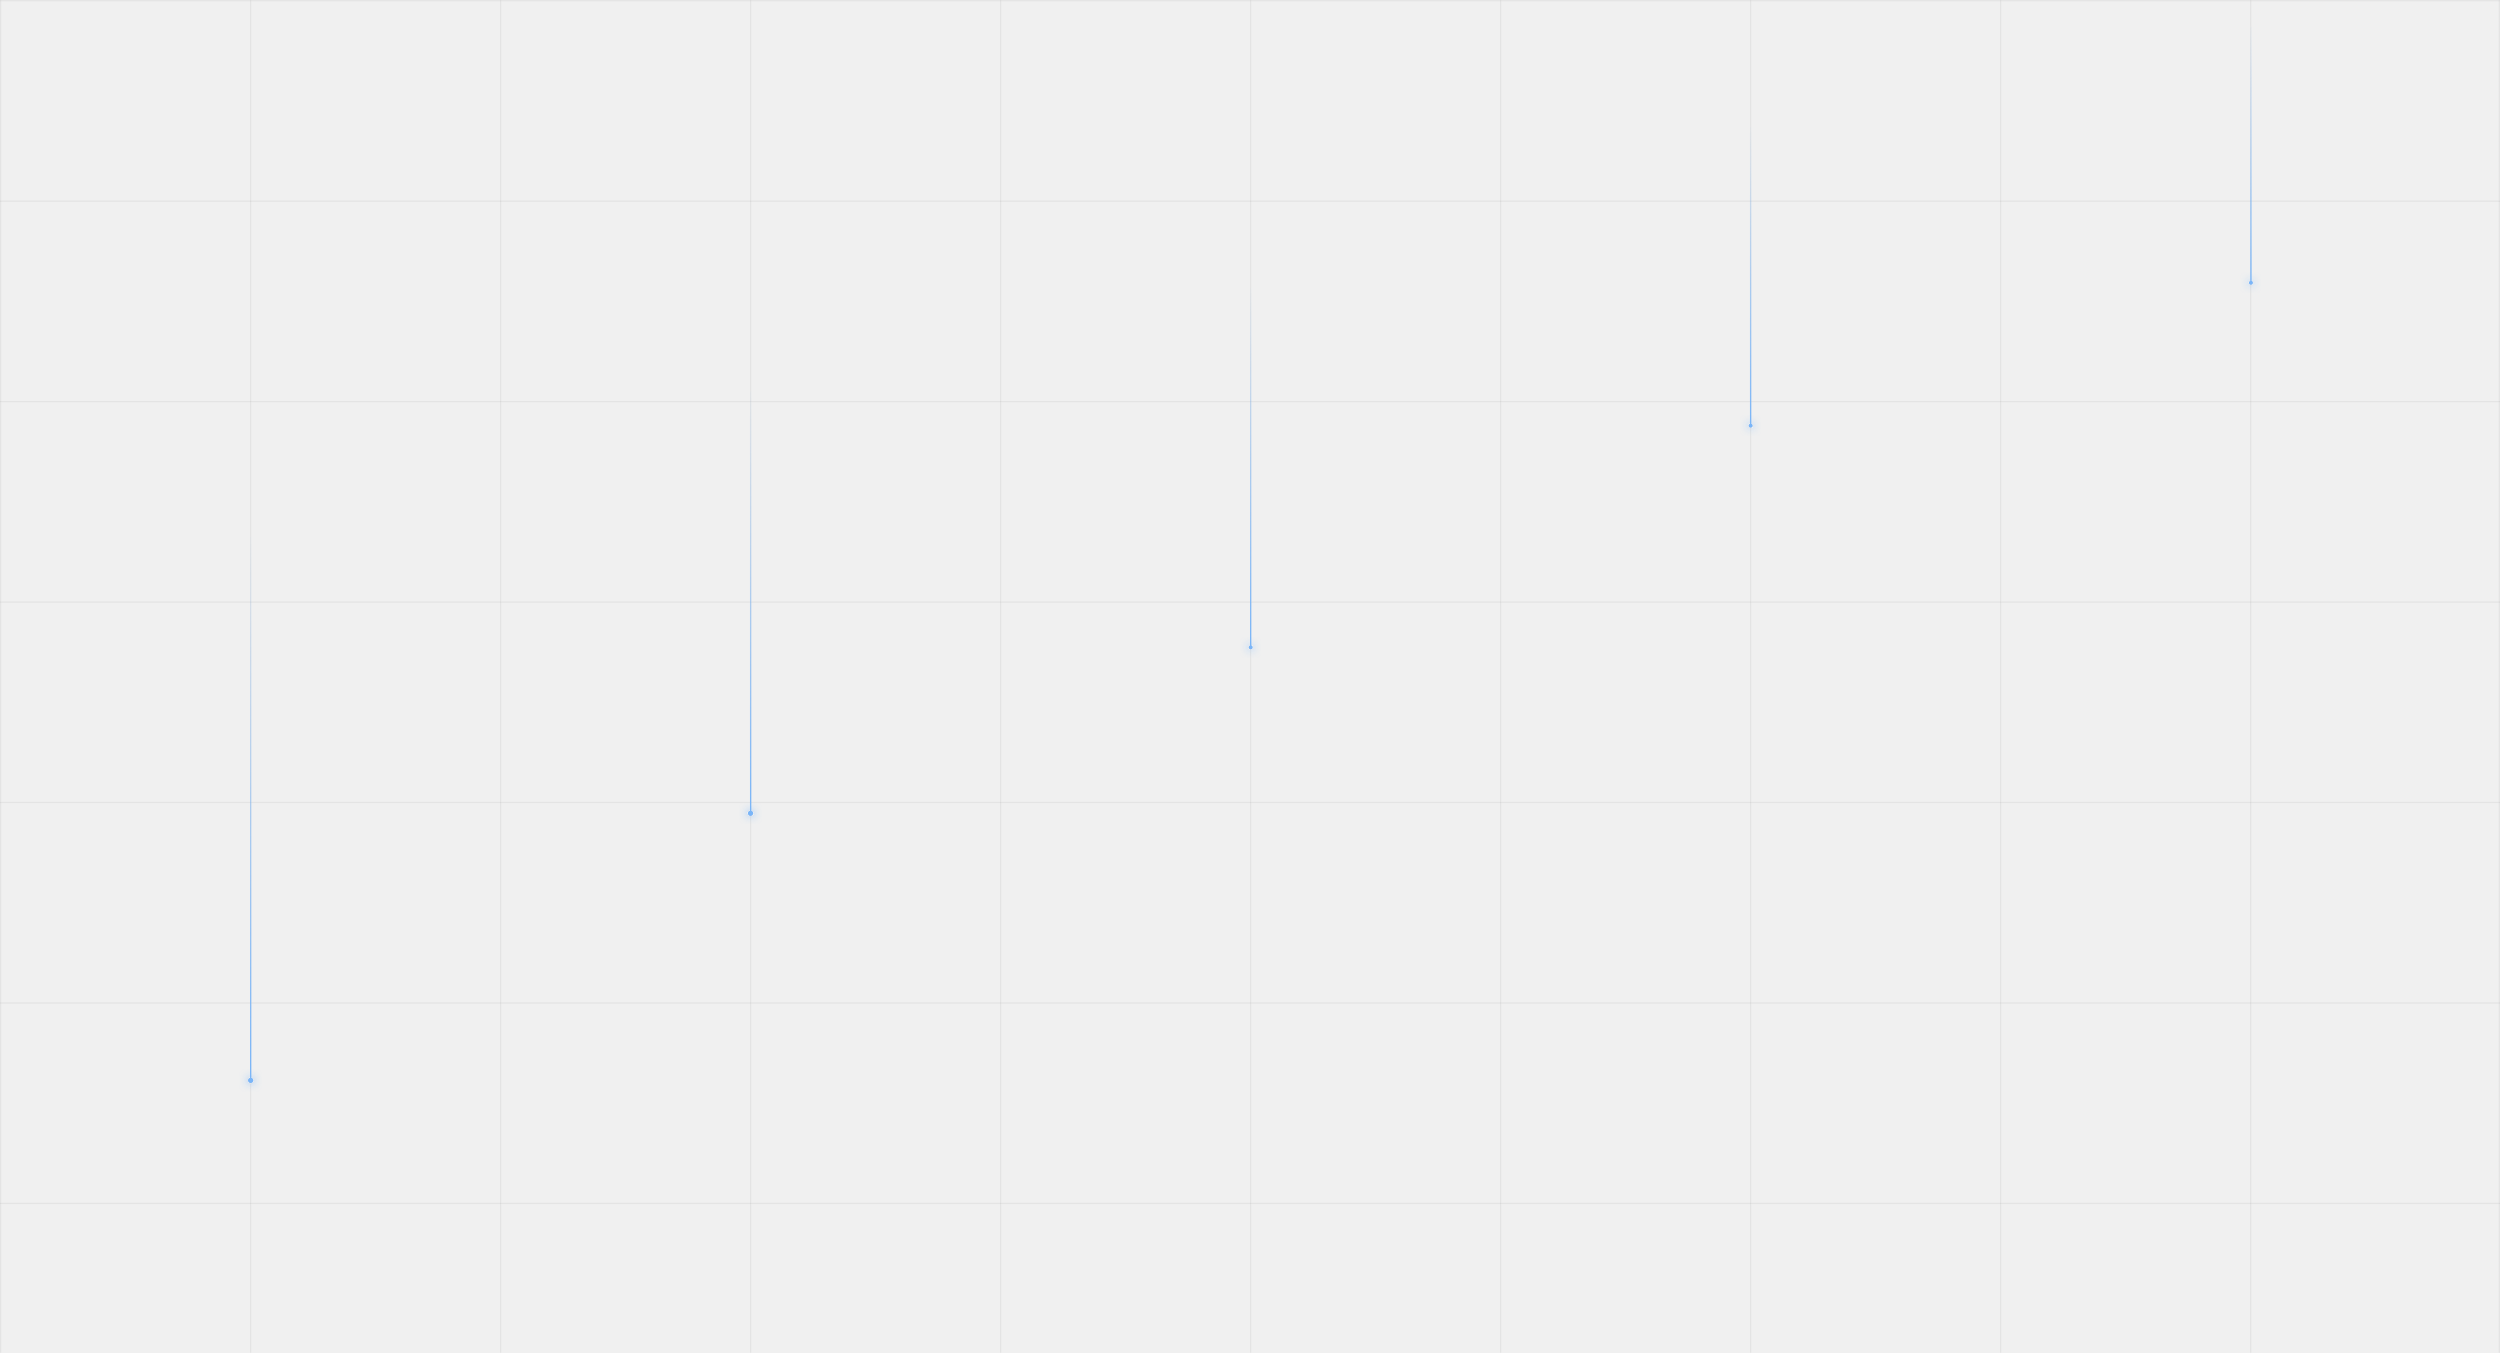
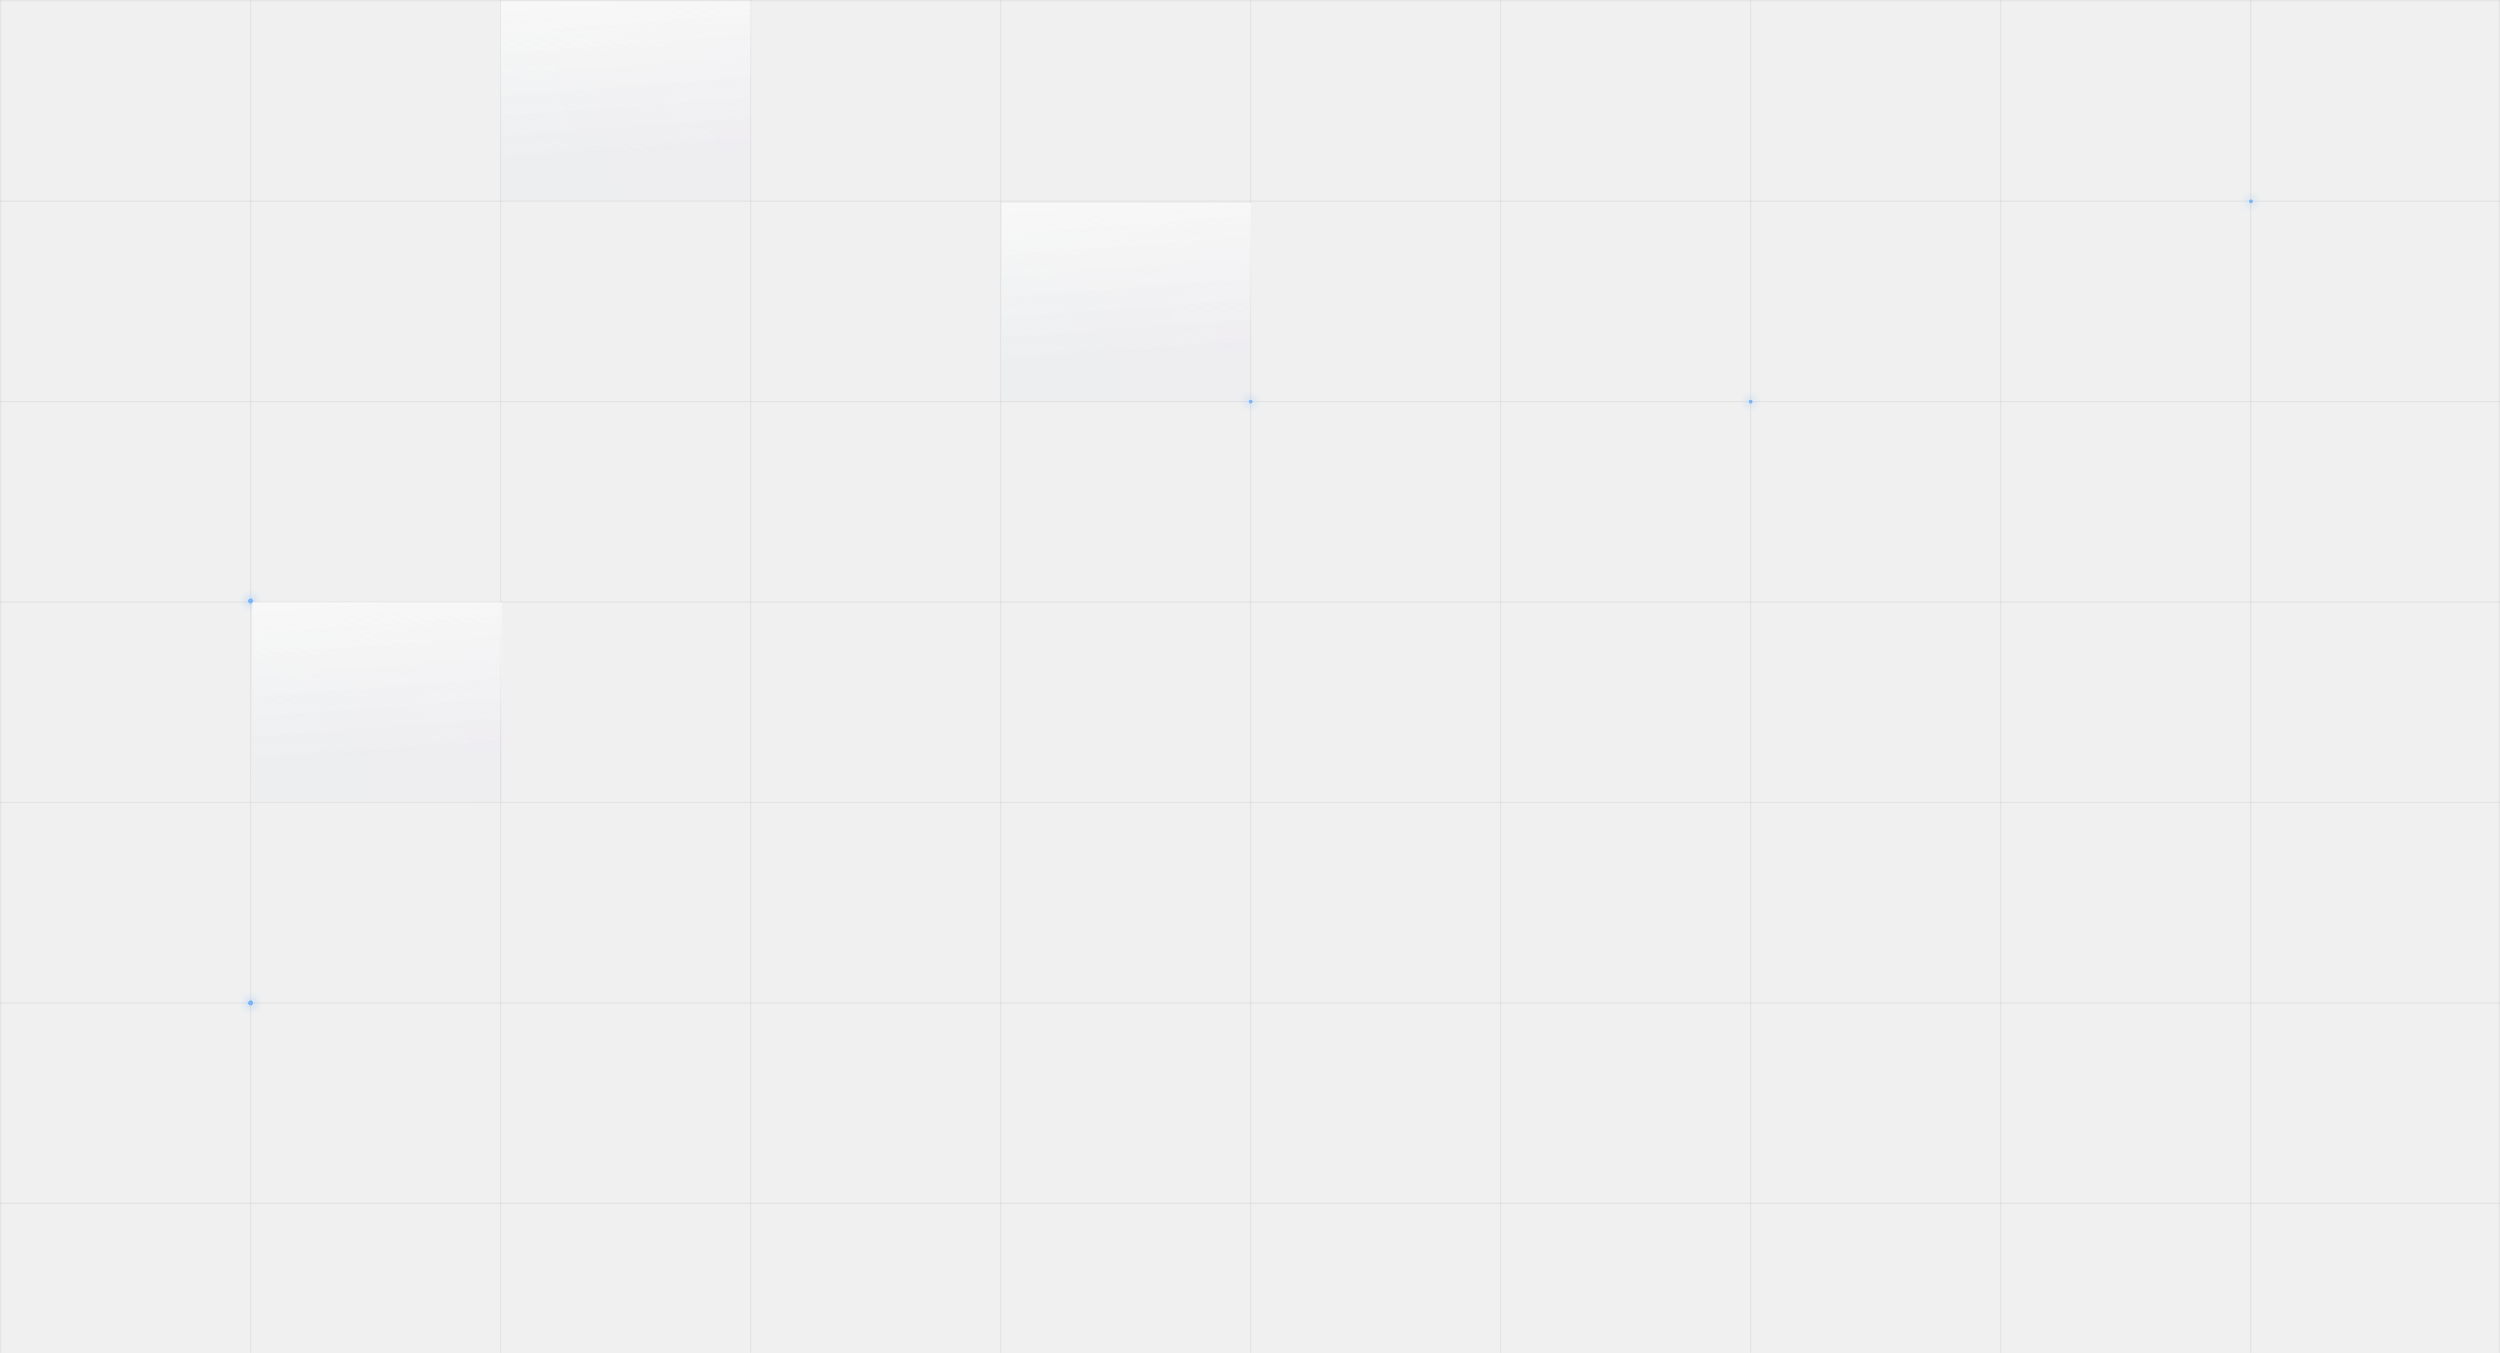
<svg xmlns="http://www.w3.org/2000/svg" width="1872" height="1013" viewBox="0 0 1872 1013" fill="none">
-   <g opacity="0.5" clip-path="url(#clip0_1_7)">
-     <mask id="path-1-inside-1_1_7" fill="white">
+   <g opacity="0.5" clip-path="url(#clip0_5_539)">
+     <mask id="path-1-inside-1_5_539" fill="white">
      <path d="M0 0.057H1872V150.155H0V0.057Z" />
    </mask>
-     <path d="M0 1.057H1872V-0.943H0V1.057Z" fill="black" fill-opacity="0.1" mask="url(#path-1-inside-1_1_7)" />
-     <mask id="path-3-inside-2_1_7" fill="white">
+     <path d="M0 1.057H1872V-0.943H0V1.057Z" fill="black" fill-opacity="0.1" mask="url(#path-1-inside-1_5_539)" />
+     <mask id="path-3-inside-2_5_539" fill="white">
      <path d="M0 150.155H1872V300.254H0V150.155Z" />
    </mask>
-     <path d="M0 151.155H1872V149.155H0V151.155Z" fill="black" fill-opacity="0.1" mask="url(#path-3-inside-2_1_7)" />
-     <mask id="path-5-inside-3_1_7" fill="white">
+     <path d="M0 151.155H1872V149.155H0V151.155Z" fill="black" fill-opacity="0.1" mask="url(#path-3-inside-2_5_539)" />
+     <mask id="path-5-inside-3_5_539" fill="white">
      <path d="M0 300.254H1872V450.353H0V300.254Z" />
    </mask>
-     <path d="M0 301.254H1872V299.254H0V301.254Z" fill="black" fill-opacity="0.1" mask="url(#path-5-inside-3_1_7)" />
-     <mask id="path-7-inside-4_1_7" fill="white">
+     <path d="M0 301.254H1872V299.254H0V301.254Z" fill="black" fill-opacity="0.1" mask="url(#path-5-inside-3_5_539)" />
+     <mask id="path-7-inside-4_5_539" fill="white">
      <path d="M0 450.353H1872V600.451H0V450.353Z" />
    </mask>
-     <path d="M0 451.353H1872V449.353H0V451.353Z" fill="black" fill-opacity="0.1" mask="url(#path-7-inside-4_1_7)" />
-     <mask id="path-9-inside-5_1_7" fill="white">
+     <path d="M0 451.353H1872V449.353H0V451.353Z" fill="black" fill-opacity="0.1" mask="url(#path-7-inside-4_5_539)" />
+     <mask id="path-9-inside-5_5_539" fill="white">
      <path d="M0 600.451H1872V750.55H0V600.451Z" />
    </mask>
-     <path d="M0 601.451H1872V599.451H0V601.451Z" fill="black" fill-opacity="0.1" mask="url(#path-9-inside-5_1_7)" />
-     <mask id="path-11-inside-6_1_7" fill="white">
+     <path d="M0 601.451H1872V599.451H0V601.451Z" fill="black" fill-opacity="0.1" mask="url(#path-9-inside-5_5_539)" />
+     <mask id="path-11-inside-6_5_539" fill="white">
      <path d="M0 750.55H1872V900.648H0V750.55Z" />
    </mask>
-     <path d="M0 751.55H1872V749.55H0V751.55Z" fill="black" fill-opacity="0.1" mask="url(#path-11-inside-6_1_7)" />
-     <mask id="path-13-inside-7_1_7" fill="white">
+     <path d="M0 751.55H1872V749.55H0V751.55Z" fill="black" fill-opacity="0.1" mask="url(#path-11-inside-6_5_539)" />
+     <mask id="path-13-inside-7_5_539" fill="white">
      <path d="M0 900.648H1872V1050.75H0V900.648Z" />
    </mask>
-     <path d="M0 901.648H1872V899.648H0V901.648Z" fill="black" fill-opacity="0.1" mask="url(#path-13-inside-7_1_7)" />
-     <mask id="path-15-inside-8_1_7" fill="white">
+     <path d="M0 901.648H1872V899.648H0V901.648Z" fill="black" fill-opacity="0.1" mask="url(#path-13-inside-7_5_539)" />
+     <mask id="path-15-inside-8_5_539" fill="white">
      <path d="M0 0.057H187.2V1350.94H0V0.057Z" />
    </mask>
-     <path d="M1 1350.94V0.057H-1V1350.94H1Z" fill="black" fill-opacity="0.1" mask="url(#path-15-inside-8_1_7)" />
-     <mask id="path-17-inside-9_1_7" fill="white">
+     <path d="M1 1350.94V0.057H-1V1350.94H1Z" fill="black" fill-opacity="0.1" mask="url(#path-15-inside-8_5_539)" />
+     <mask id="path-17-inside-9_5_539" fill="white">
      <path d="M187.2 0.057H374.4V1350.94H187.2V0.057Z" />
    </mask>
-     <path d="M188.2 1350.94V0.057H186.2V1350.94H188.2Z" fill="black" fill-opacity="0.1" mask="url(#path-17-inside-9_1_7)" />
-     <mask id="path-19-inside-10_1_7" fill="white">
+     <path d="M188.2 1350.94V0.057H186.2V1350.94H188.2Z" fill="black" fill-opacity="0.1" mask="url(#path-17-inside-9_5_539)" />
+     <mask id="path-19-inside-10_5_539" fill="white">
      <path d="M374.4 0.057H561.6V1350.94H374.4V0.057Z" />
    </mask>
-     <path d="M375.4 1350.94V0.057H373.4V1350.94H375.4Z" fill="black" fill-opacity="0.1" mask="url(#path-19-inside-10_1_7)" />
-     <mask id="path-21-inside-11_1_7" fill="white">
+     <path d="M375.4 1350.94V0.057H373.4V1350.94H375.4Z" fill="black" fill-opacity="0.1" mask="url(#path-19-inside-10_5_539)" />
+     <mask id="path-21-inside-11_5_539" fill="white">
      <path d="M561.6 0.057H748.8V1350.94H561.6V0.057Z" />
    </mask>
-     <path d="M562.6 1350.94V0.057H560.6V1350.94H562.6Z" fill="black" fill-opacity="0.1" mask="url(#path-21-inside-11_1_7)" />
-     <mask id="path-23-inside-12_1_7" fill="white">
+     <path d="M562.6 1350.94V0.057H560.6V1350.94H562.6Z" fill="black" fill-opacity="0.1" mask="url(#path-21-inside-11_5_539)" />
+     <mask id="path-23-inside-12_5_539" fill="white">
      <path d="M748.8 0.057H936V1350.94H748.8V0.057Z" />
    </mask>
-     <path d="M749.8 1350.94V0.057H747.8V1350.94H749.8Z" fill="black" fill-opacity="0.1" mask="url(#path-23-inside-12_1_7)" />
-     <mask id="path-25-inside-13_1_7" fill="white">
+     <path d="M749.8 1350.94V0.057H747.8V1350.94H749.8Z" fill="black" fill-opacity="0.1" mask="url(#path-23-inside-12_5_539)" />
+     <mask id="path-25-inside-13_5_539" fill="white">
      <path d="M936 0.057H1123.2V1350.94H936V0.057Z" />
    </mask>
-     <path d="M937 1350.94V0.057H935V1350.94H937Z" fill="black" fill-opacity="0.1" mask="url(#path-25-inside-13_1_7)" />
-     <mask id="path-27-inside-14_1_7" fill="white">
+     <path d="M937 1350.94V0.057H935V1350.94H937Z" fill="black" fill-opacity="0.1" mask="url(#path-25-inside-13_5_539)" />
+     <mask id="path-27-inside-14_5_539" fill="white">
      <path d="M1123.2 0.057H1310.4V1350.94H1123.2V0.057Z" />
    </mask>
-     <path d="M1124.2 1350.94V0.057H1122.2V1350.94H1124.2Z" fill="black" fill-opacity="0.1" mask="url(#path-27-inside-14_1_7)" />
-     <mask id="path-29-inside-15_1_7" fill="white">
+     <path d="M1124.2 1350.94V0.057H1122.2V1350.94H1124.2Z" fill="black" fill-opacity="0.1" mask="url(#path-27-inside-14_5_539)" />
+     <mask id="path-29-inside-15_5_539" fill="white">
      <path d="M1310.4 0.057H1497.6V1350.94H1310.4V0.057Z" />
    </mask>
-     <path d="M1311.4 1350.94V0.057H1309.4V1350.94H1311.4Z" fill="black" fill-opacity="0.1" mask="url(#path-29-inside-15_1_7)" />
-     <mask id="path-31-inside-16_1_7" fill="white">
+     <path d="M1311.4 1350.94V0.057H1309.4V1350.94H1311.4Z" fill="black" fill-opacity="0.1" mask="url(#path-29-inside-15_5_539)" />
+     <mask id="path-31-inside-16_5_539" fill="white">
      <path d="M1497.6 0.057H1684.8V1350.94H1497.6V0.057Z" />
    </mask>
-     <path d="M1498.6 1350.94V0.057H1496.6V1350.94H1498.6Z" fill="black" fill-opacity="0.1" mask="url(#path-31-inside-16_1_7)" />
-     <mask id="path-33-inside-17_1_7" fill="white">
+     <path d="M1498.6 1350.94V0.057H1496.6V1350.94H1498.6Z" fill="black" fill-opacity="0.1" mask="url(#path-31-inside-16_5_539)" />
+     <mask id="path-33-inside-17_5_539" fill="white">
      <path d="M1684.8 0.057H1872V1350.94H1684.8V0.057Z" />
    </mask>
-     <path d="M1871 0.057V1350.94H1873V0.057H1871ZM1685.8 1350.94V0.057H1683.8V1350.94H1685.8Z" fill="black" fill-opacity="0.1" mask="url(#path-33-inside-17_1_7)" />
-     <path d="M187.699 402L187.699 809" stroke="url(#paint0_linear_1_7)" />
-     <g filter="url(#filter0_d_1_7)">
-       <circle cx="2" cy="2" r="2" transform="matrix(0 1 1 0 185.695 807)" fill="#047AFF" />
+     <path d="M1871 0.057V1350.94H1873V0.057H1871ZM1685.8 1350.94V0.057H1683.8V1350.94H1685.8Z" fill="black" fill-opacity="0.1" mask="url(#path-33-inside-17_5_539)" />
+     <g filter="url(#filter0_d_5_539)">
+       <circle cx="2" cy="2" r="2" transform="matrix(0 1 1 0 185.695 749)" fill="#047AFF" />
    </g>
-     <path d="M562.082 293L562.082 609" stroke="url(#paint1_linear_1_7)" />
-     <g filter="url(#filter1_d_1_7)">
-       <circle cx="2" cy="2" r="2" transform="matrix(0 1 1 0 560 607)" fill="#047AFF" />
+     <g filter="url(#filter1_d_5_539)">
+       <circle cx="2" cy="2" r="2" transform="matrix(0 1 1 0 185.695 448)" fill="#047AFF" />
    </g>
-     <path d="M936.5 216L936.5 485" stroke="url(#paint2_linear_1_7)" />
-     <g filter="url(#filter2_d_1_7)">
-       <circle cx="1.5" cy="1.5" r="1.5" transform="matrix(0 1 1 0 935 483.25)" fill="#047AFF" />
+     <g filter="url(#filter2_d_5_539)">
+       <circle cx="1.5" cy="1.5" r="1.5" transform="matrix(0 1 1 0 935 299.25)" fill="#047AFF" />
    </g>
-     <path d="M1310.87 95L1310.87 319" stroke="url(#paint3_linear_1_7)" />
-     <g filter="url(#filter3_d_1_7)">
-       <circle cx="1.5" cy="1.5" r="1.5" transform="matrix(0 1 1 0 1309.37 317.25)" fill="#047AFF" />
+     <g filter="url(#filter3_d_5_539)">
+       <circle cx="1.5" cy="1.5" r="1.5" transform="matrix(0 1 1 0 1309.37 299.25)" fill="#047AFF" />
    </g>
-     <path d="M1685.5 20L1685.5 212" stroke="url(#paint4_linear_1_7)" />
-     <g filter="url(#filter4_d_1_7)">
-       <circle cx="1.5" cy="1.5" r="1.5" transform="matrix(0 1 1 0 1684 210.25)" fill="#047AFF" />
+     <g filter="url(#filter4_d_5_539)">
+       <circle cx="1.5" cy="1.5" r="1.5" transform="matrix(0 1 1 0 1684 149.25)" fill="#047AFF" />
    </g>
+     <rect width="187" height="149" transform="matrix(1 0 0 -1 375 150)" fill="url(#paint0_linear_5_539)" fill-opacity="0.03" />
+     <rect width="187" height="149" transform="matrix(1 0 0 -1 375 150)" fill="url(#paint1_linear_5_539)" />
+     <rect width="187" height="149" transform="matrix(1 0 0 -1 189 600)" fill="url(#paint2_linear_5_539)" fill-opacity="0.03" />
+     <rect width="187" height="149" transform="matrix(1 0 0 -1 189 600)" fill="url(#paint3_linear_5_539)" />
+     <rect width="187" height="149" transform="matrix(1 0 0 -1 750 301)" fill="url(#paint4_linear_5_539)" fill-opacity="0.03" />
+     <rect width="187" height="149" transform="matrix(1 0 0 -1 750 301)" fill="url(#paint5_linear_5_539)" />
  </g>
  <defs>
-     <filter id="filter0_d_1_7" x="179.695" y="801" width="16" height="16" filterUnits="userSpaceOnUse" color-interpolation-filters="sRGB">
+     <filter id="filter0_d_5_539" x="179.695" y="743" width="16" height="16" filterUnits="userSpaceOnUse" color-interpolation-filters="sRGB">
      <feFlood flood-opacity="0" result="BackgroundImageFix" />
      <feColorMatrix in="SourceAlpha" type="matrix" values="0 0 0 0 0 0 0 0 0 0 0 0 0 0 0 0 0 0 127 0" result="hardAlpha" />
      <feOffset />
      <feGaussianBlur stdDeviation="3" />
      <feComposite in2="hardAlpha" operator="out" />
      <feColorMatrix type="matrix" values="0 0 0 0 0.016 0 0 0 0 0.478 0 0 0 0 1 0 0 0 1 0" />
-       <feBlend mode="normal" in2="BackgroundImageFix" result="effect1_dropShadow_1_7" />
-       <feBlend mode="normal" in="SourceGraphic" in2="effect1_dropShadow_1_7" result="shape" />
+       <feBlend mode="normal" in2="BackgroundImageFix" result="effect1_dropShadow_5_539" />
+       <feBlend mode="normal" in="SourceGraphic" in2="effect1_dropShadow_5_539" result="shape" />
    </filter>
-     <filter id="filter1_d_1_7" x="554" y="601" width="16" height="16" filterUnits="userSpaceOnUse" color-interpolation-filters="sRGB">
+     <filter id="filter1_d_5_539" x="179.695" y="442" width="16" height="16" filterUnits="userSpaceOnUse" color-interpolation-filters="sRGB">
      <feFlood flood-opacity="0" result="BackgroundImageFix" />
      <feColorMatrix in="SourceAlpha" type="matrix" values="0 0 0 0 0 0 0 0 0 0 0 0 0 0 0 0 0 0 127 0" result="hardAlpha" />
      <feOffset />
      <feGaussianBlur stdDeviation="3" />
      <feComposite in2="hardAlpha" operator="out" />
      <feColorMatrix type="matrix" values="0 0 0 0 0.016 0 0 0 0 0.478 0 0 0 0 1 0 0 0 1 0" />
-       <feBlend mode="normal" in2="BackgroundImageFix" result="effect1_dropShadow_1_7" />
-       <feBlend mode="normal" in="SourceGraphic" in2="effect1_dropShadow_1_7" result="shape" />
+       <feBlend mode="normal" in2="BackgroundImageFix" result="effect1_dropShadow_5_539" />
+       <feBlend mode="normal" in="SourceGraphic" in2="effect1_dropShadow_5_539" result="shape" />
    </filter>
-     <filter id="filter2_d_1_7" x="929" y="477.25" width="15" height="15" filterUnits="userSpaceOnUse" color-interpolation-filters="sRGB">
+     <filter id="filter2_d_5_539" x="929" y="293.25" width="15" height="15" filterUnits="userSpaceOnUse" color-interpolation-filters="sRGB">
      <feFlood flood-opacity="0" result="BackgroundImageFix" />
      <feColorMatrix in="SourceAlpha" type="matrix" values="0 0 0 0 0 0 0 0 0 0 0 0 0 0 0 0 0 0 127 0" result="hardAlpha" />
      <feOffset />
      <feGaussianBlur stdDeviation="3" />
      <feComposite in2="hardAlpha" operator="out" />
      <feColorMatrix type="matrix" values="0 0 0 0 0.016 0 0 0 0 0.478 0 0 0 0 1 0 0 0 1 0" />
-       <feBlend mode="normal" in2="BackgroundImageFix" result="effect1_dropShadow_1_7" />
-       <feBlend mode="normal" in="SourceGraphic" in2="effect1_dropShadow_1_7" result="shape" />
+       <feBlend mode="normal" in2="BackgroundImageFix" result="effect1_dropShadow_5_539" />
+       <feBlend mode="normal" in="SourceGraphic" in2="effect1_dropShadow_5_539" result="shape" />
    </filter>
-     <filter id="filter3_d_1_7" x="1303.37" y="311.25" width="15" height="15" filterUnits="userSpaceOnUse" color-interpolation-filters="sRGB">
+     <filter id="filter3_d_5_539" x="1303.37" y="293.25" width="15" height="15" filterUnits="userSpaceOnUse" color-interpolation-filters="sRGB">
      <feFlood flood-opacity="0" result="BackgroundImageFix" />
      <feColorMatrix in="SourceAlpha" type="matrix" values="0 0 0 0 0 0 0 0 0 0 0 0 0 0 0 0 0 0 127 0" result="hardAlpha" />
      <feOffset />
      <feGaussianBlur stdDeviation="3" />
      <feComposite in2="hardAlpha" operator="out" />
      <feColorMatrix type="matrix" values="0 0 0 0 0.016 0 0 0 0 0.478 0 0 0 0 1 0 0 0 1 0" />
-       <feBlend mode="normal" in2="BackgroundImageFix" result="effect1_dropShadow_1_7" />
-       <feBlend mode="normal" in="SourceGraphic" in2="effect1_dropShadow_1_7" result="shape" />
+       <feBlend mode="normal" in2="BackgroundImageFix" result="effect1_dropShadow_5_539" />
+       <feBlend mode="normal" in="SourceGraphic" in2="effect1_dropShadow_5_539" result="shape" />
    </filter>
-     <filter id="filter4_d_1_7" x="1678" y="204.25" width="15" height="15" filterUnits="userSpaceOnUse" color-interpolation-filters="sRGB">
+     <filter id="filter4_d_5_539" x="1678" y="143.25" width="15" height="15" filterUnits="userSpaceOnUse" color-interpolation-filters="sRGB">
      <feFlood flood-opacity="0" result="BackgroundImageFix" />
      <feColorMatrix in="SourceAlpha" type="matrix" values="0 0 0 0 0 0 0 0 0 0 0 0 0 0 0 0 0 0 127 0" result="hardAlpha" />
      <feOffset />
      <feGaussianBlur stdDeviation="3" />
      <feComposite in2="hardAlpha" operator="out" />
      <feColorMatrix type="matrix" values="0 0 0 0 0.016 0 0 0 0 0.478 0 0 0 0 1 0 0 0 1 0" />
-       <feBlend mode="normal" in2="BackgroundImageFix" result="effect1_dropShadow_1_7" />
-       <feBlend mode="normal" in="SourceGraphic" in2="effect1_dropShadow_1_7" result="shape" />
+       <feBlend mode="normal" in2="BackgroundImageFix" result="effect1_dropShadow_5_539" />
+       <feBlend mode="normal" in="SourceGraphic" in2="effect1_dropShadow_5_539" result="shape" />
    </filter>
-     <linearGradient id="paint0_linear_1_7" x1="187.699" y1="809" x2="187.7" y2="390.029" gradientUnits="userSpaceOnUse">
-       <stop stop-color="#047AFF" />
-       <stop offset="1" stop-color="#047AFF" stop-opacity="0" />
+     <linearGradient id="paint0_linear_5_539" x1="189.497" y1="149.124" x2="-25.119" y2="117.029" gradientUnits="userSpaceOnUse">
+       <stop stop-color="#A517FC" />
+       <stop offset="1" stop-color="#179CFC" />
    </linearGradient>
-     <linearGradient id="paint1_linear_1_7" x1="562.082" y1="609" x2="562.082" y2="283.706" gradientUnits="userSpaceOnUse">
-       <stop stop-color="#047AFF" />
-       <stop offset="1" stop-color="#047AFF" stop-opacity="0" />
+     <linearGradient id="paint1_linear_5_539" x1="108.157" y1="36.335" x2="99.778" y2="148.658" gradientUnits="userSpaceOnUse">
+       <stop stop-color="white" stop-opacity="0" />
+       <stop offset="1" stop-color="white" />
    </linearGradient>
-     <linearGradient id="paint2_linear_1_7" x1="936.5" y1="485" x2="936.5" y2="208.088" gradientUnits="userSpaceOnUse">
-       <stop stop-color="#047AFF" />
-       <stop offset="1" stop-color="#047AFF" stop-opacity="0" />
+     <linearGradient id="paint2_linear_5_539" x1="189.497" y1="149.124" x2="-25.119" y2="117.029" gradientUnits="userSpaceOnUse">
+       <stop stop-color="#A517FC" />
+       <stop offset="1" stop-color="#179CFC" />
    </linearGradient>
-     <linearGradient id="paint3_linear_1_7" x1="1310.87" y1="319" x2="1310.87" y2="88.412" gradientUnits="userSpaceOnUse">
-       <stop stop-color="#047AFF" />
-       <stop offset="1" stop-color="#047AFF" stop-opacity="0" />
+     <linearGradient id="paint3_linear_5_539" x1="108.157" y1="36.335" x2="99.778" y2="148.658" gradientUnits="userSpaceOnUse">
+       <stop stop-color="white" stop-opacity="0" />
+       <stop offset="1" stop-color="white" />
    </linearGradient>
-     <linearGradient id="paint4_linear_1_7" x1="1685.5" y1="212" x2="1685.5" y2="14.353" gradientUnits="userSpaceOnUse">
-       <stop stop-color="#047AFF" />
-       <stop offset="1" stop-color="#047AFF" stop-opacity="0" />
+     <linearGradient id="paint4_linear_5_539" x1="189.497" y1="149.124" x2="-25.119" y2="117.029" gradientUnits="userSpaceOnUse">
+       <stop stop-color="#A517FC" />
+       <stop offset="1" stop-color="#179CFC" />
    </linearGradient>
-     <clipPath id="clip0_1_7">
+     <linearGradient id="paint5_linear_5_539" x1="108.157" y1="36.335" x2="99.778" y2="148.658" gradientUnits="userSpaceOnUse">
+       <stop stop-color="white" stop-opacity="0" />
+       <stop offset="1" stop-color="white" />
+     </linearGradient>
+     <clipPath id="clip0_5_539">
      <rect width="1872" height="1013" fill="white" />
    </clipPath>
  </defs>
</svg>
